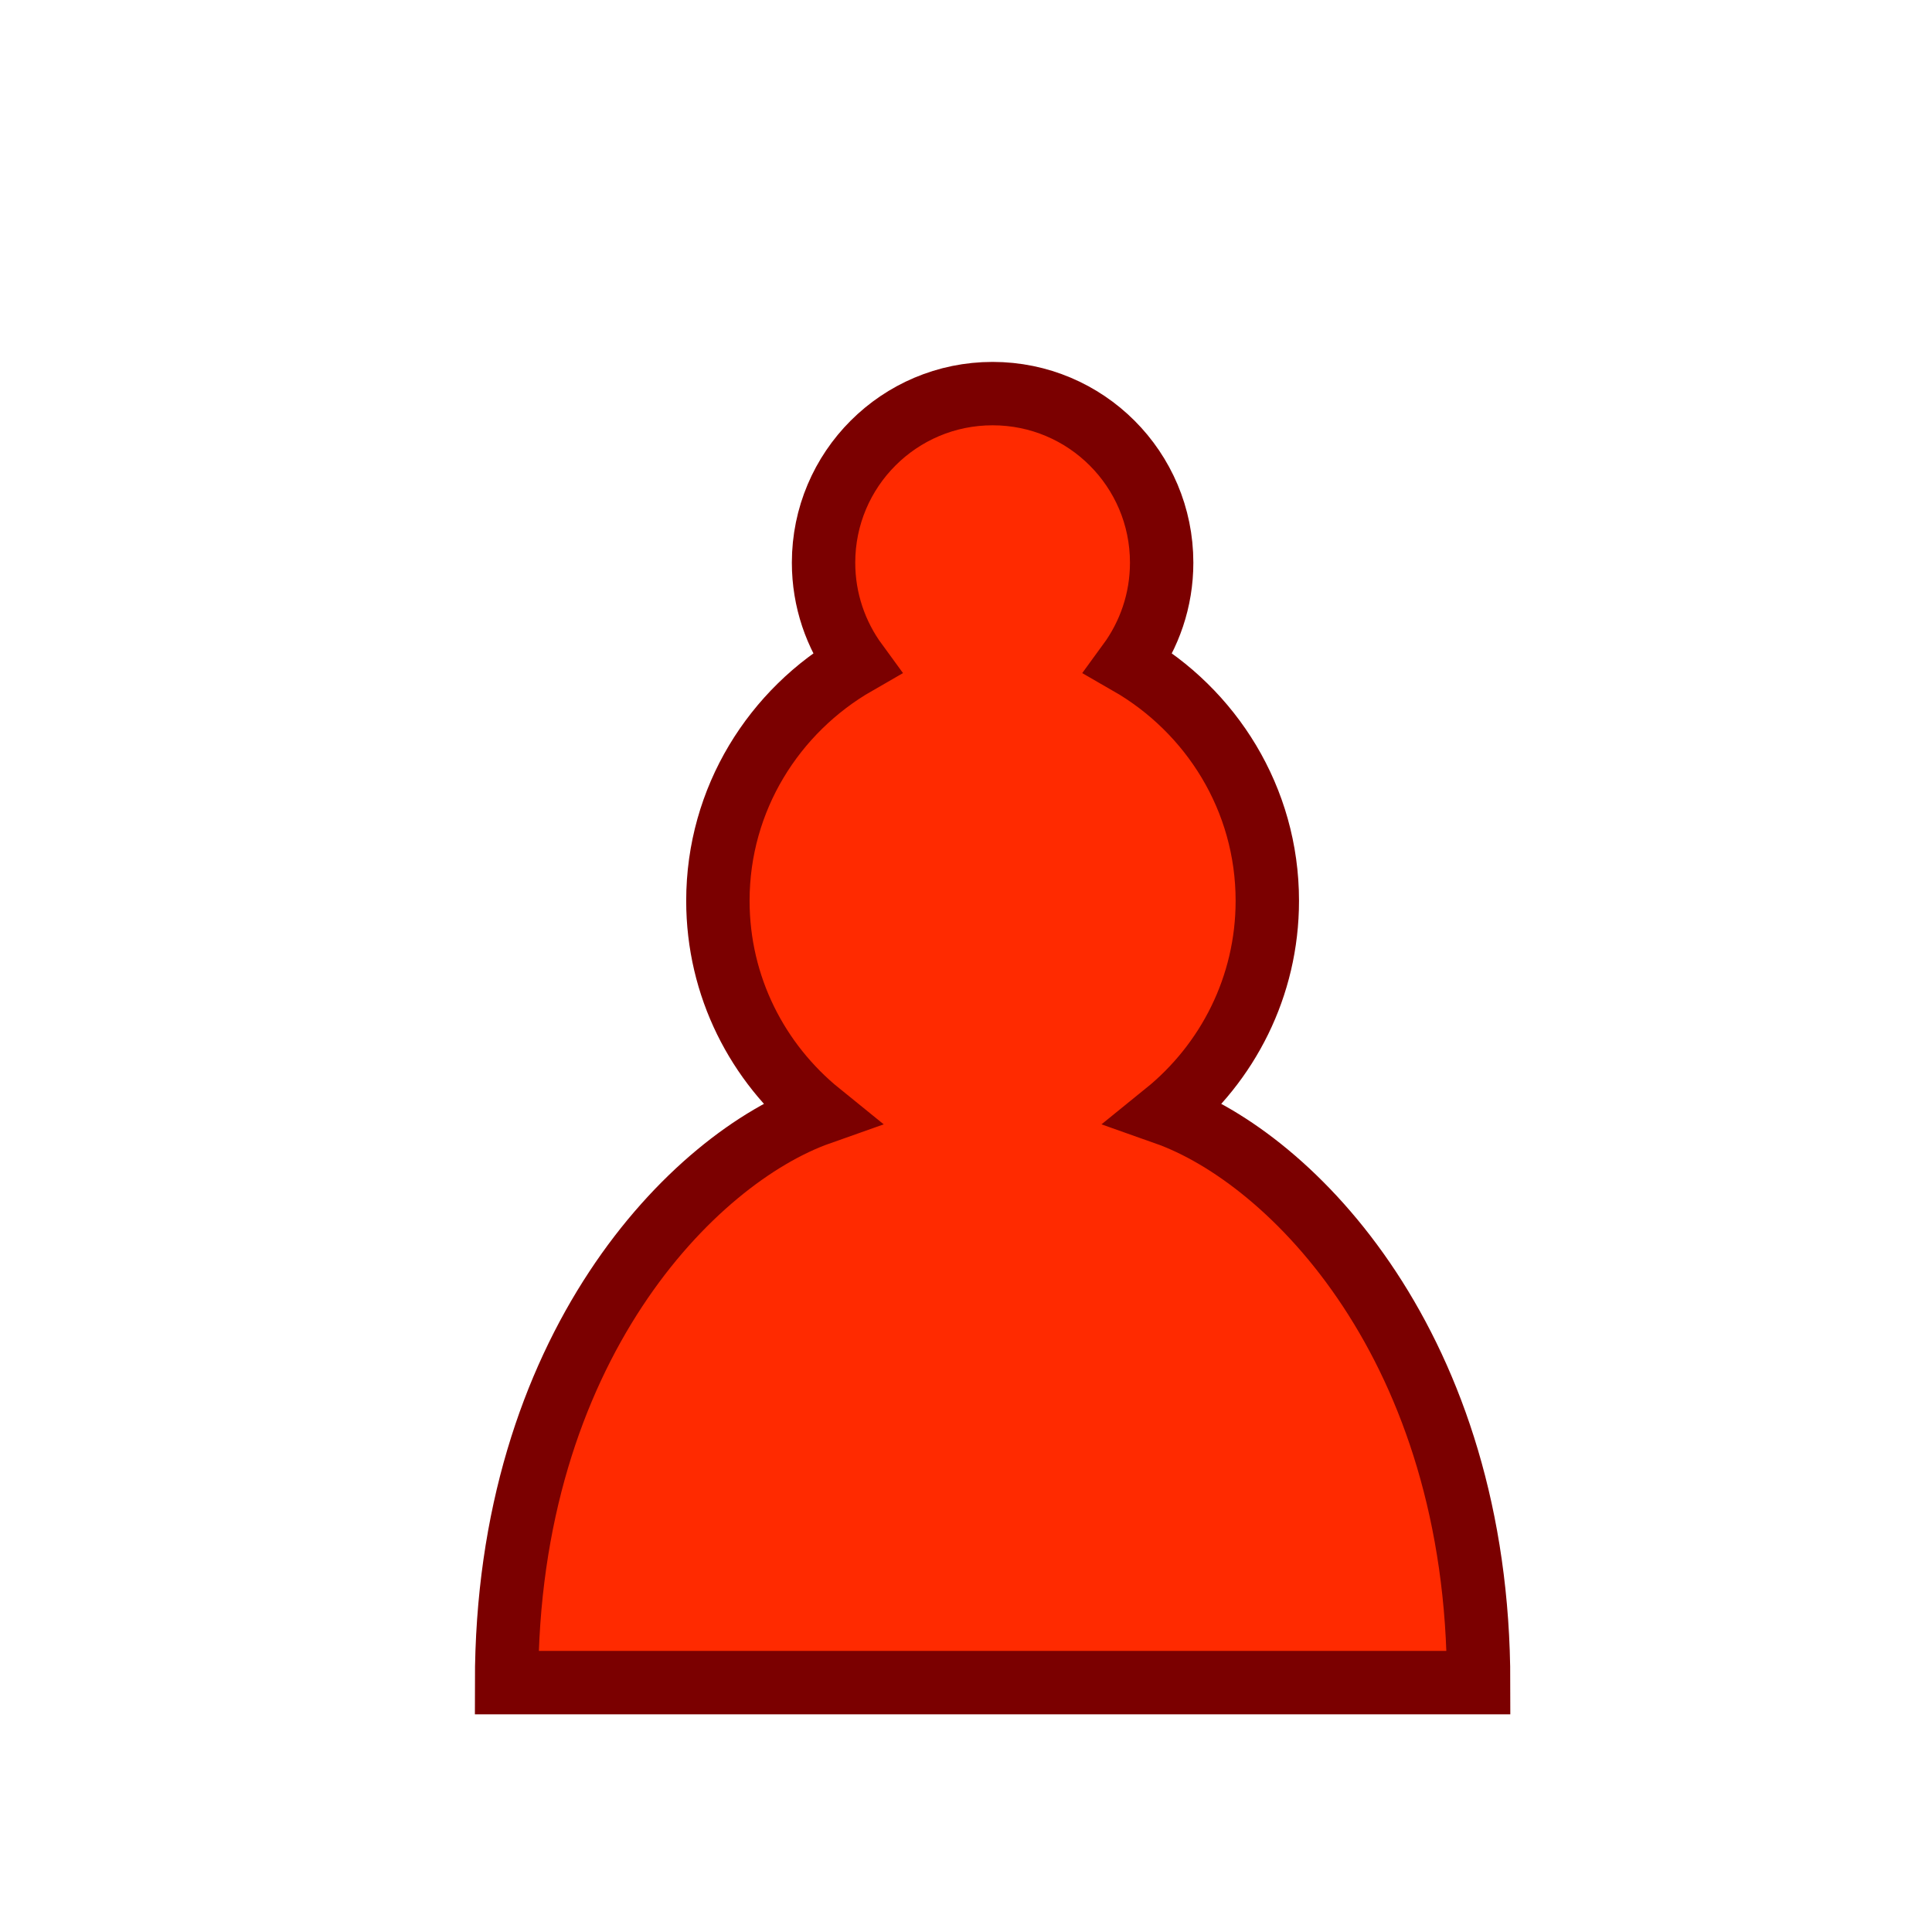
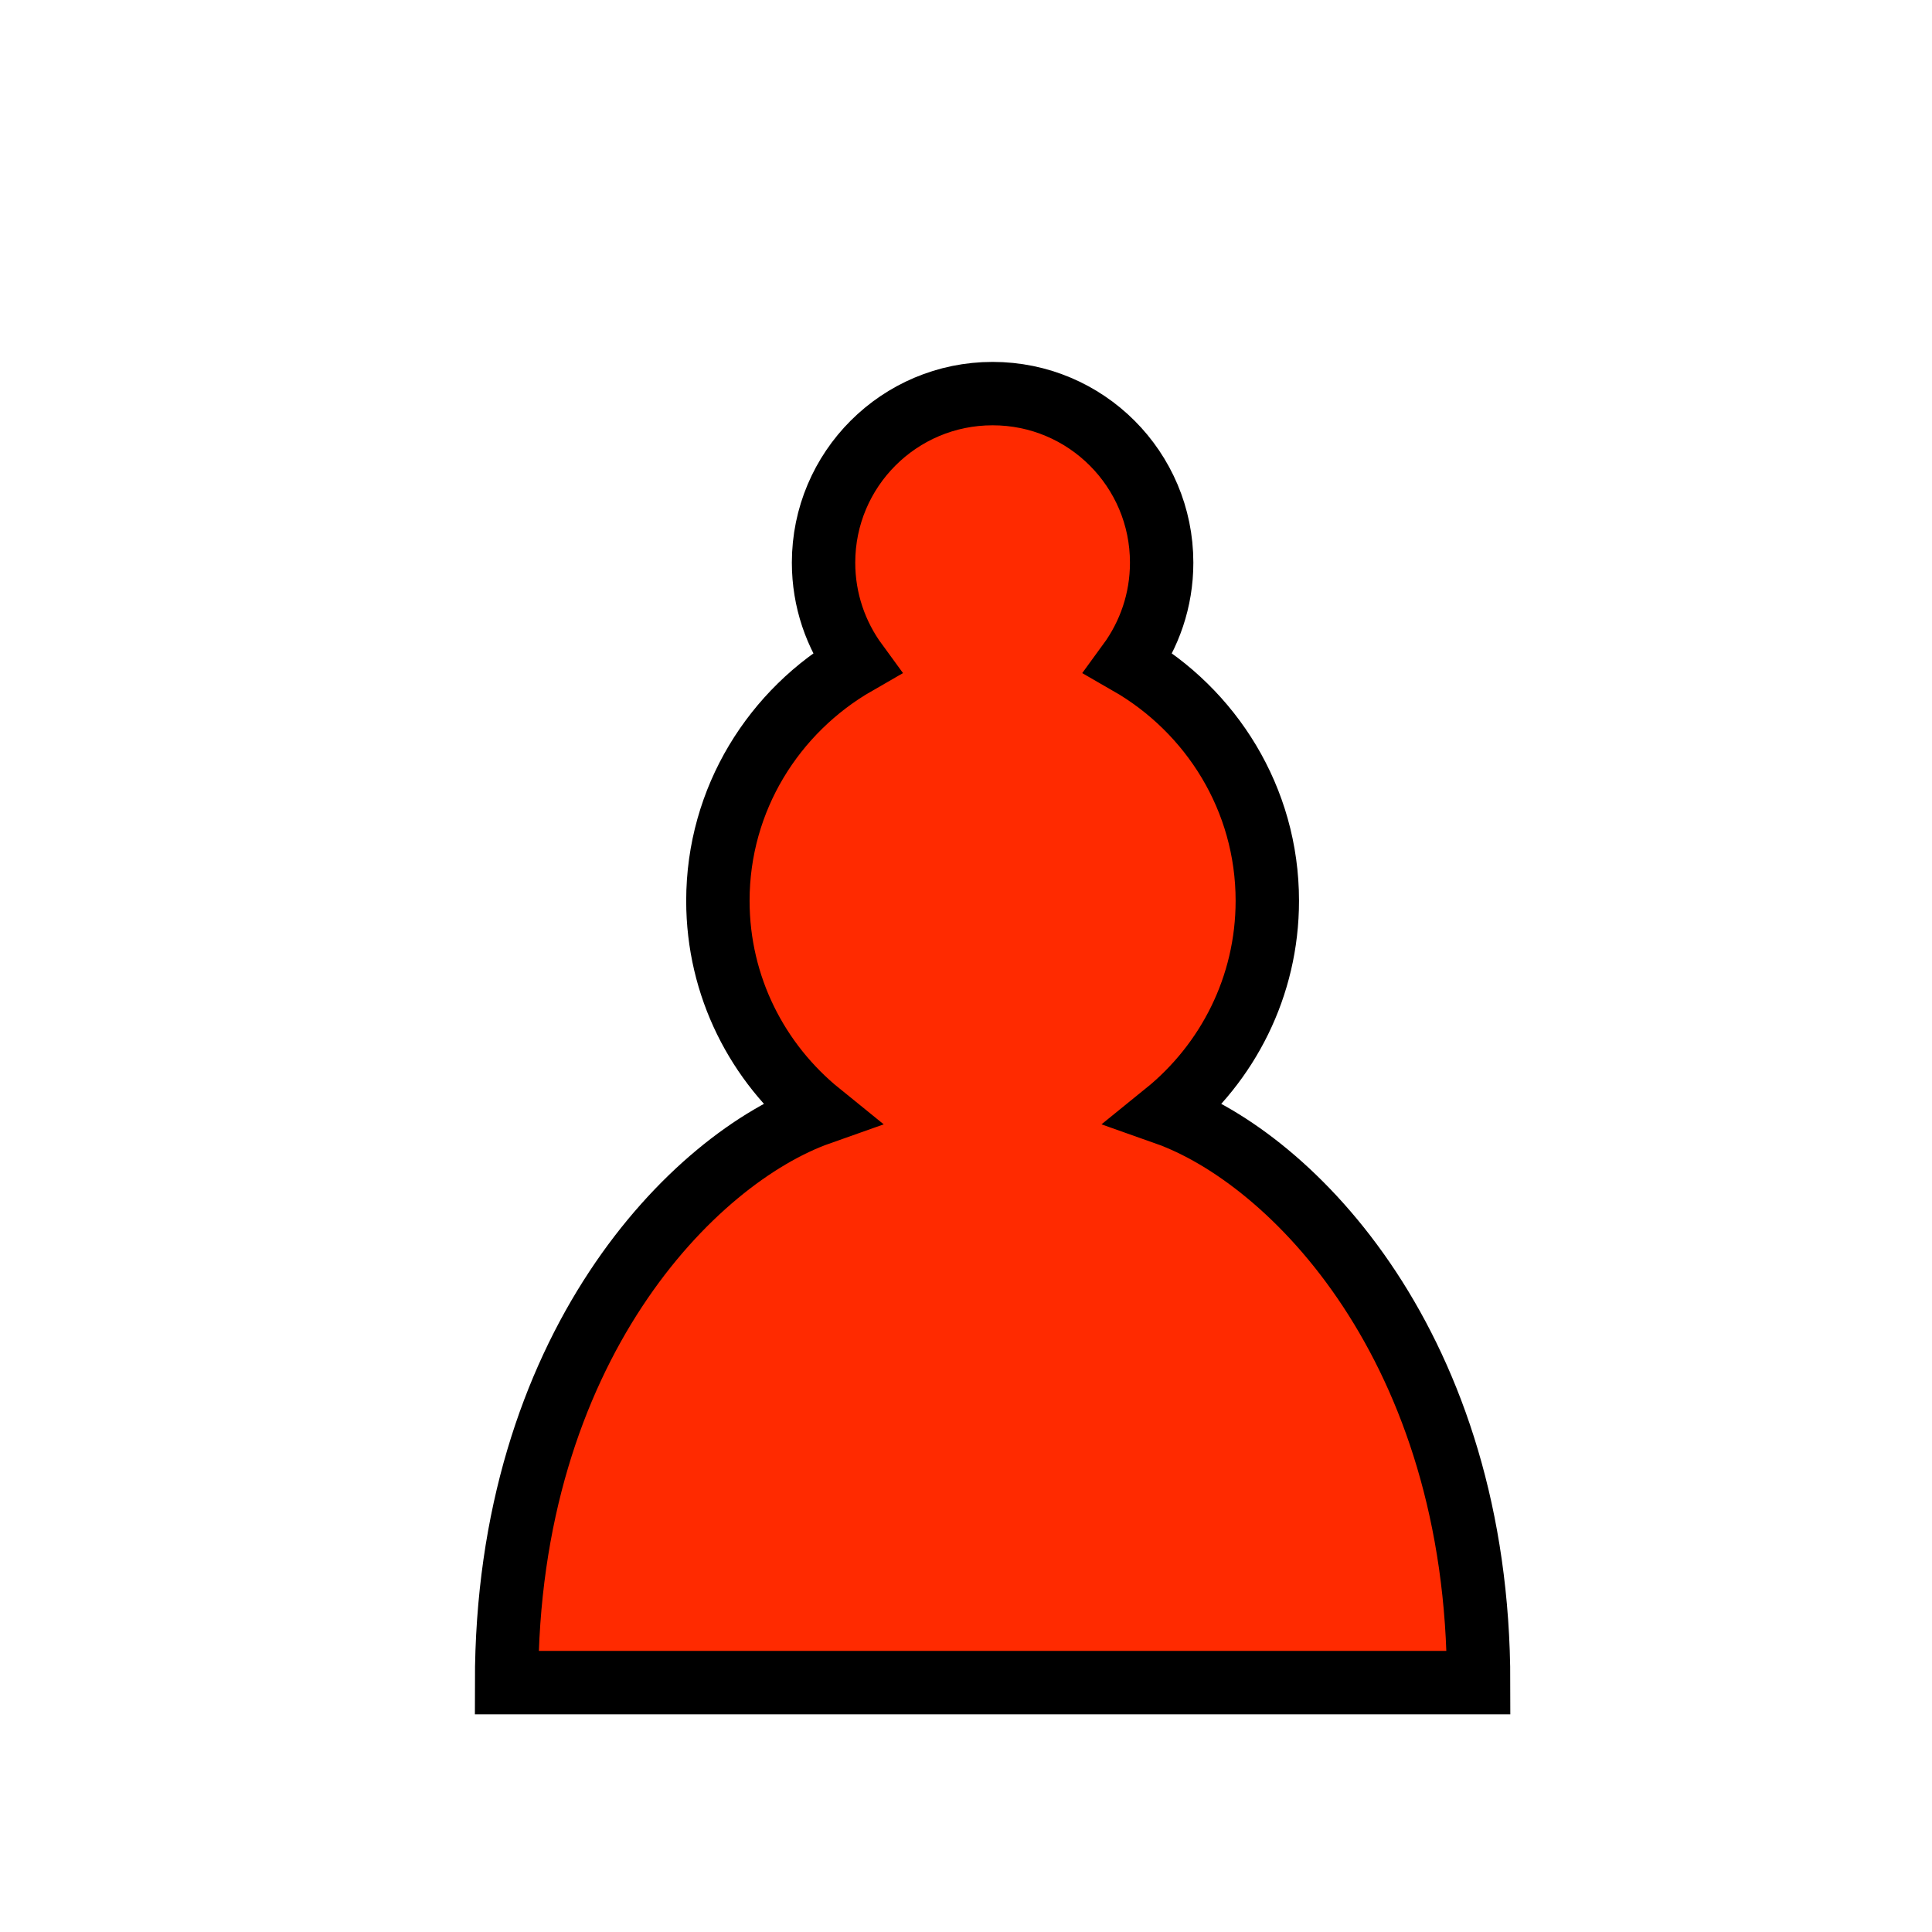
- <svg xmlns="http://www.w3.org/2000/svg" id="svg4" height="100" width="100" version="1.1">
+ <svg xmlns="http://www.w3.org/2000/svg" version="1.1" width="100" height="100" id="svg4">
  <defs id="defs8" />
-   <g style="stroke:#7b0000;stroke-opacity:1" id="g836">
-     <g id="g835" style="stroke:#7b0000;stroke-opacity:1">
-       <g id="g831" style="stroke:#7b0000;stroke-opacity:1">
-         <path d="m 51.377,20.373 c -4.834,0 -8.75,3.916 -8.75,8.75 0,1.947 0.634,3.741 1.706,5.206 -4.266,2.45 -7.175,7.022 -7.175,12.294 0,4.441 2.056,8.4 5.272,11.003 -6.562,2.319 -16.209,12.141 -16.209,29.466 h 50.312 c 0,-17.325 -9.647,-27.147 -16.209,-29.466 3.216,-2.603 5.272,-6.562 5.272,-11.003 0,-5.272 -2.909,-9.844 -7.175,-12.294 1.072,-1.466 1.706,-3.259 1.706,-5.206 0,-4.834 -3.916,-8.75 -8.75,-8.75 z" style="opacity:1;fill:#ff2a00;fill-opacity:1;fill-rule:nonzero;stroke:#7b0000;stroke-width:3.281;stroke-linecap:round;stroke-linejoin:miter;stroke-miterlimit:4;stroke-dasharray:none;stroke-opacity:1" id="path2" />
+   <g id="g836" style="stroke:#000000;stroke-opacity:1">
+     <g style="stroke:#000000;stroke-opacity:1" id="g835">
+       <g style="stroke:#000000;stroke-opacity:1" id="g831">
+         <path id="path2" style="opacity:1;fill:#ff2a00;fill-opacity:1;fill-rule:nonzero;stroke:#000000;stroke-width:3.281;stroke-linecap:round;stroke-linejoin:miter;stroke-miterlimit:4;stroke-dasharray:none;stroke-opacity:1" d="m 51.377,20.373 c -4.834,0 -8.75,3.916 -8.75,8.75 0,1.947 0.634,3.741 1.706,5.206 -4.266,2.45 -7.175,7.022 -7.175,12.294 0,4.441 2.056,8.4 5.272,11.003 -6.562,2.319 -16.209,12.141 -16.209,29.466 h 50.312 c 0,-17.325 -9.647,-27.147 -16.209,-29.466 3.216,-2.603 5.272,-6.562 5.272,-11.003 0,-5.272 -2.909,-9.844 -7.175,-12.294 1.072,-1.466 1.706,-3.259 1.706,-5.206 0,-4.834 -3.916,-8.75 -8.75,-8.75 z" />
      </g>
    </g>
  </g>
</svg>
